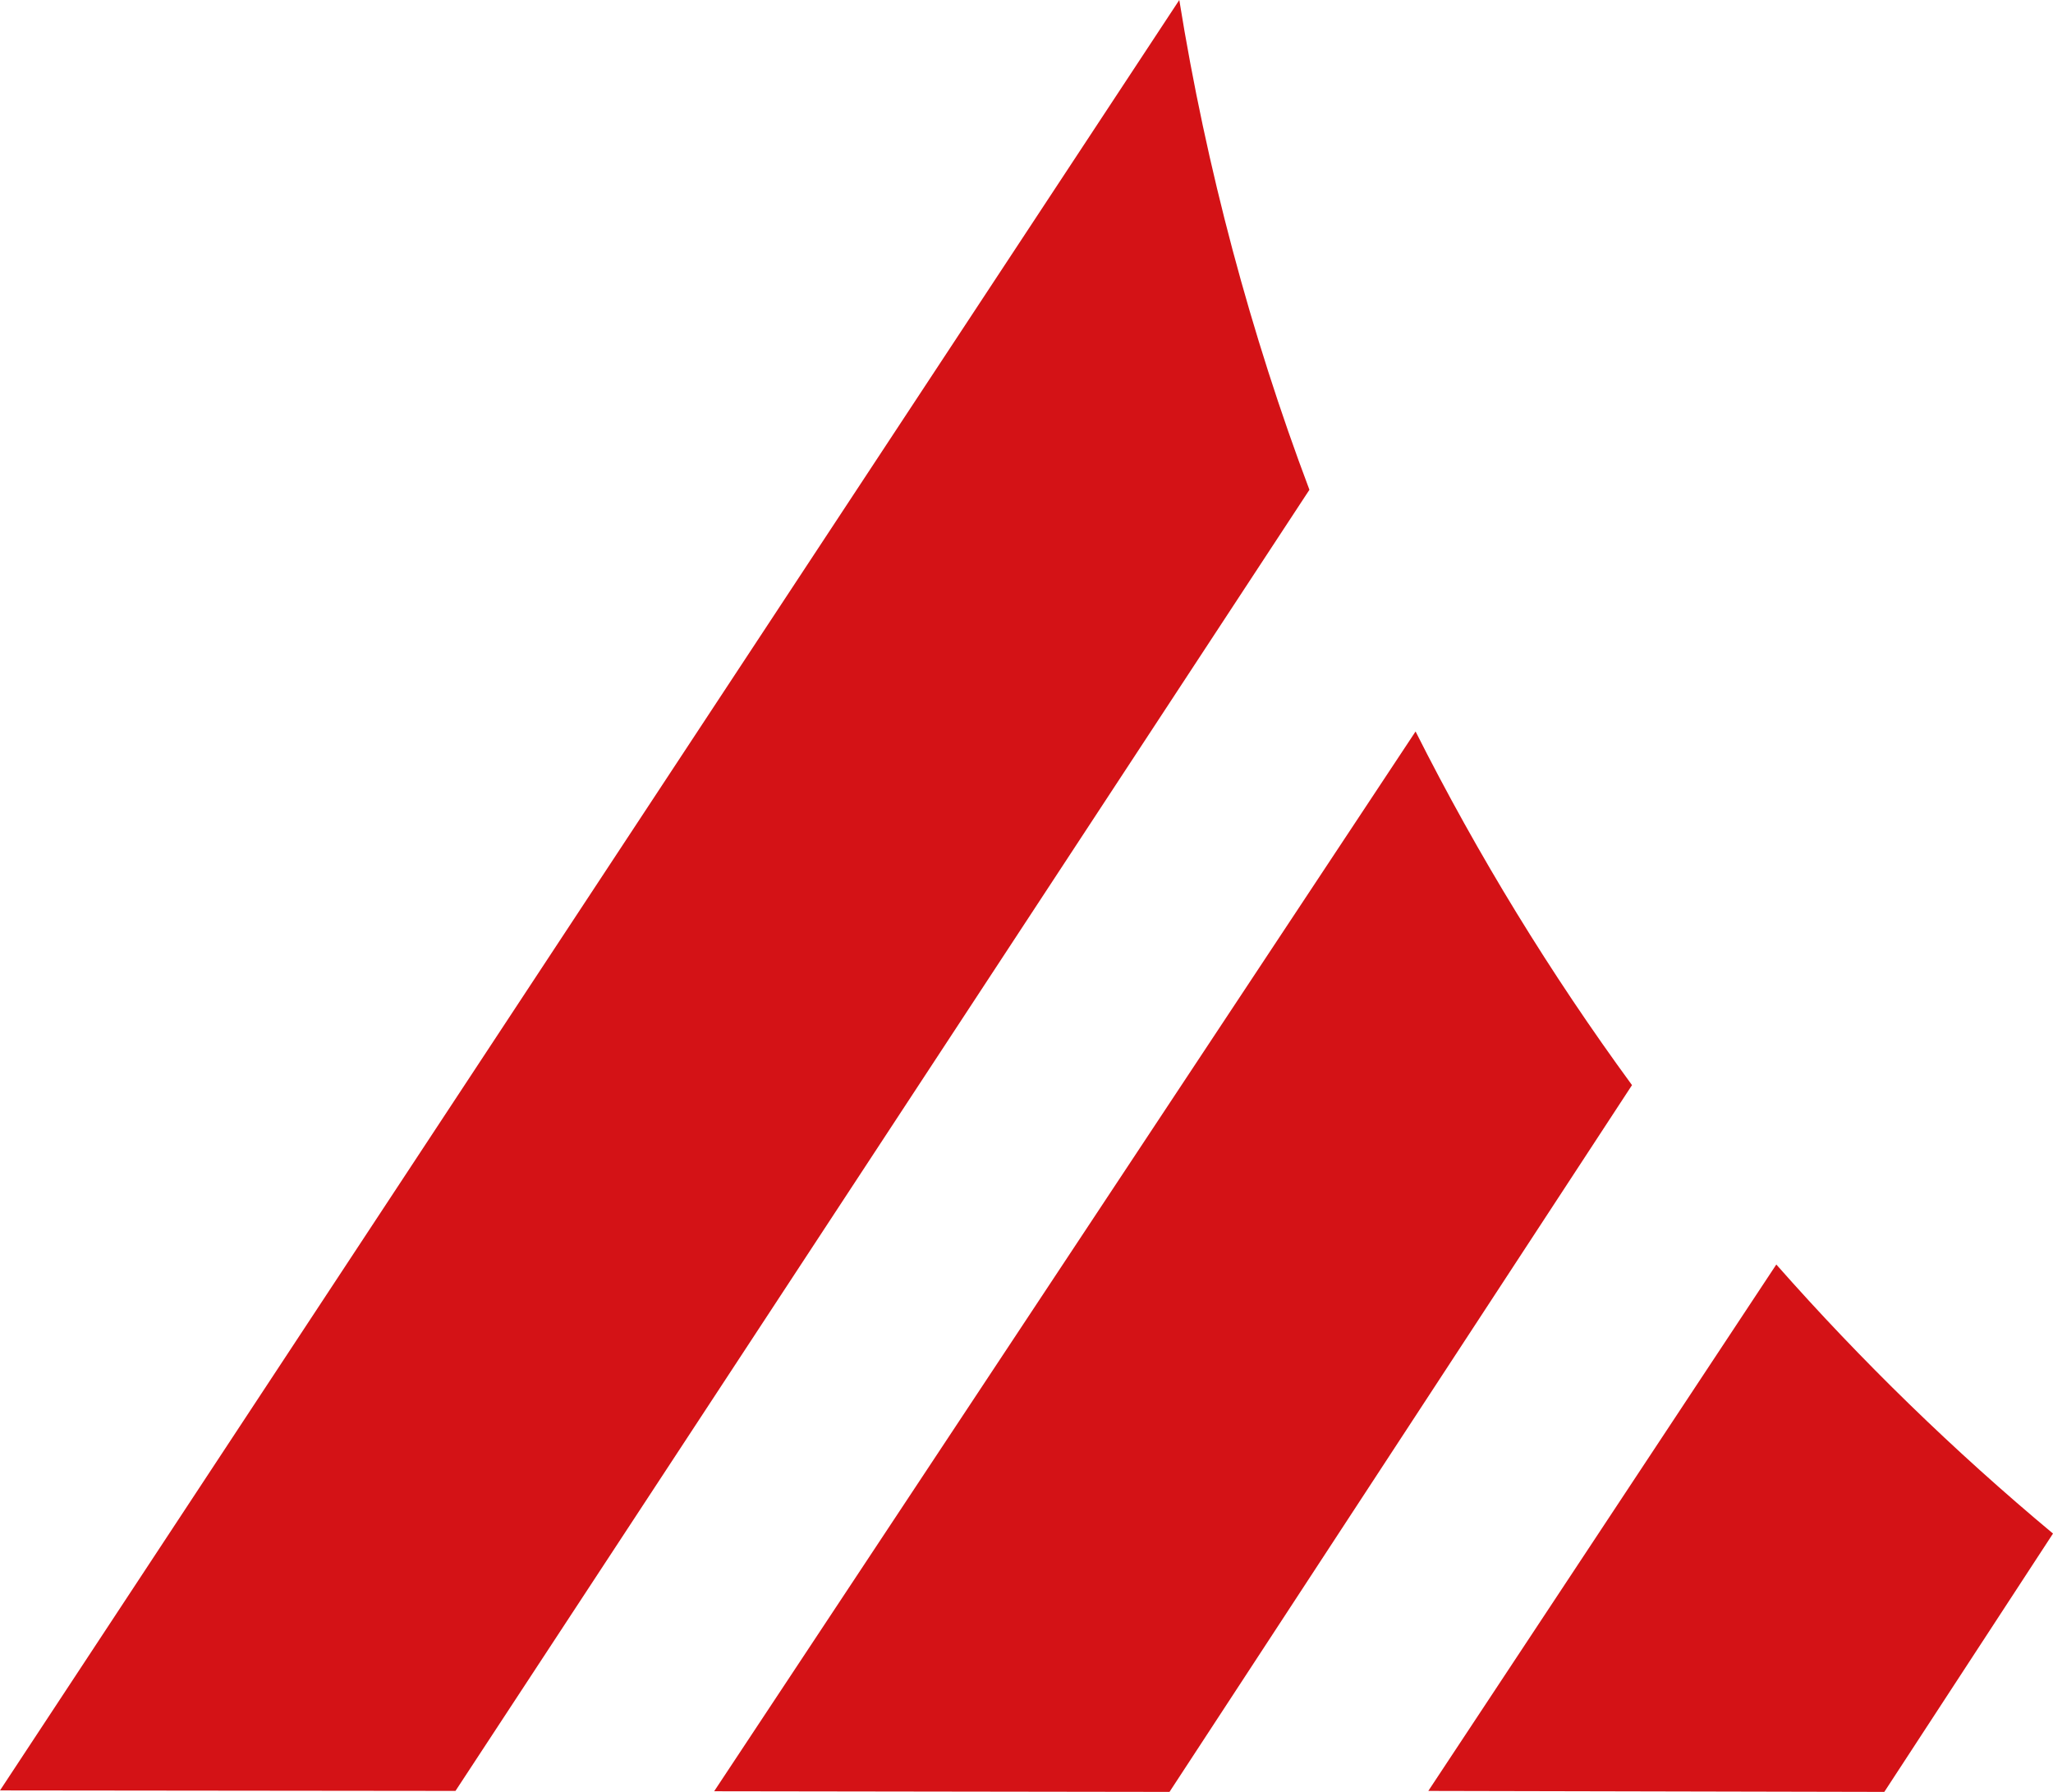
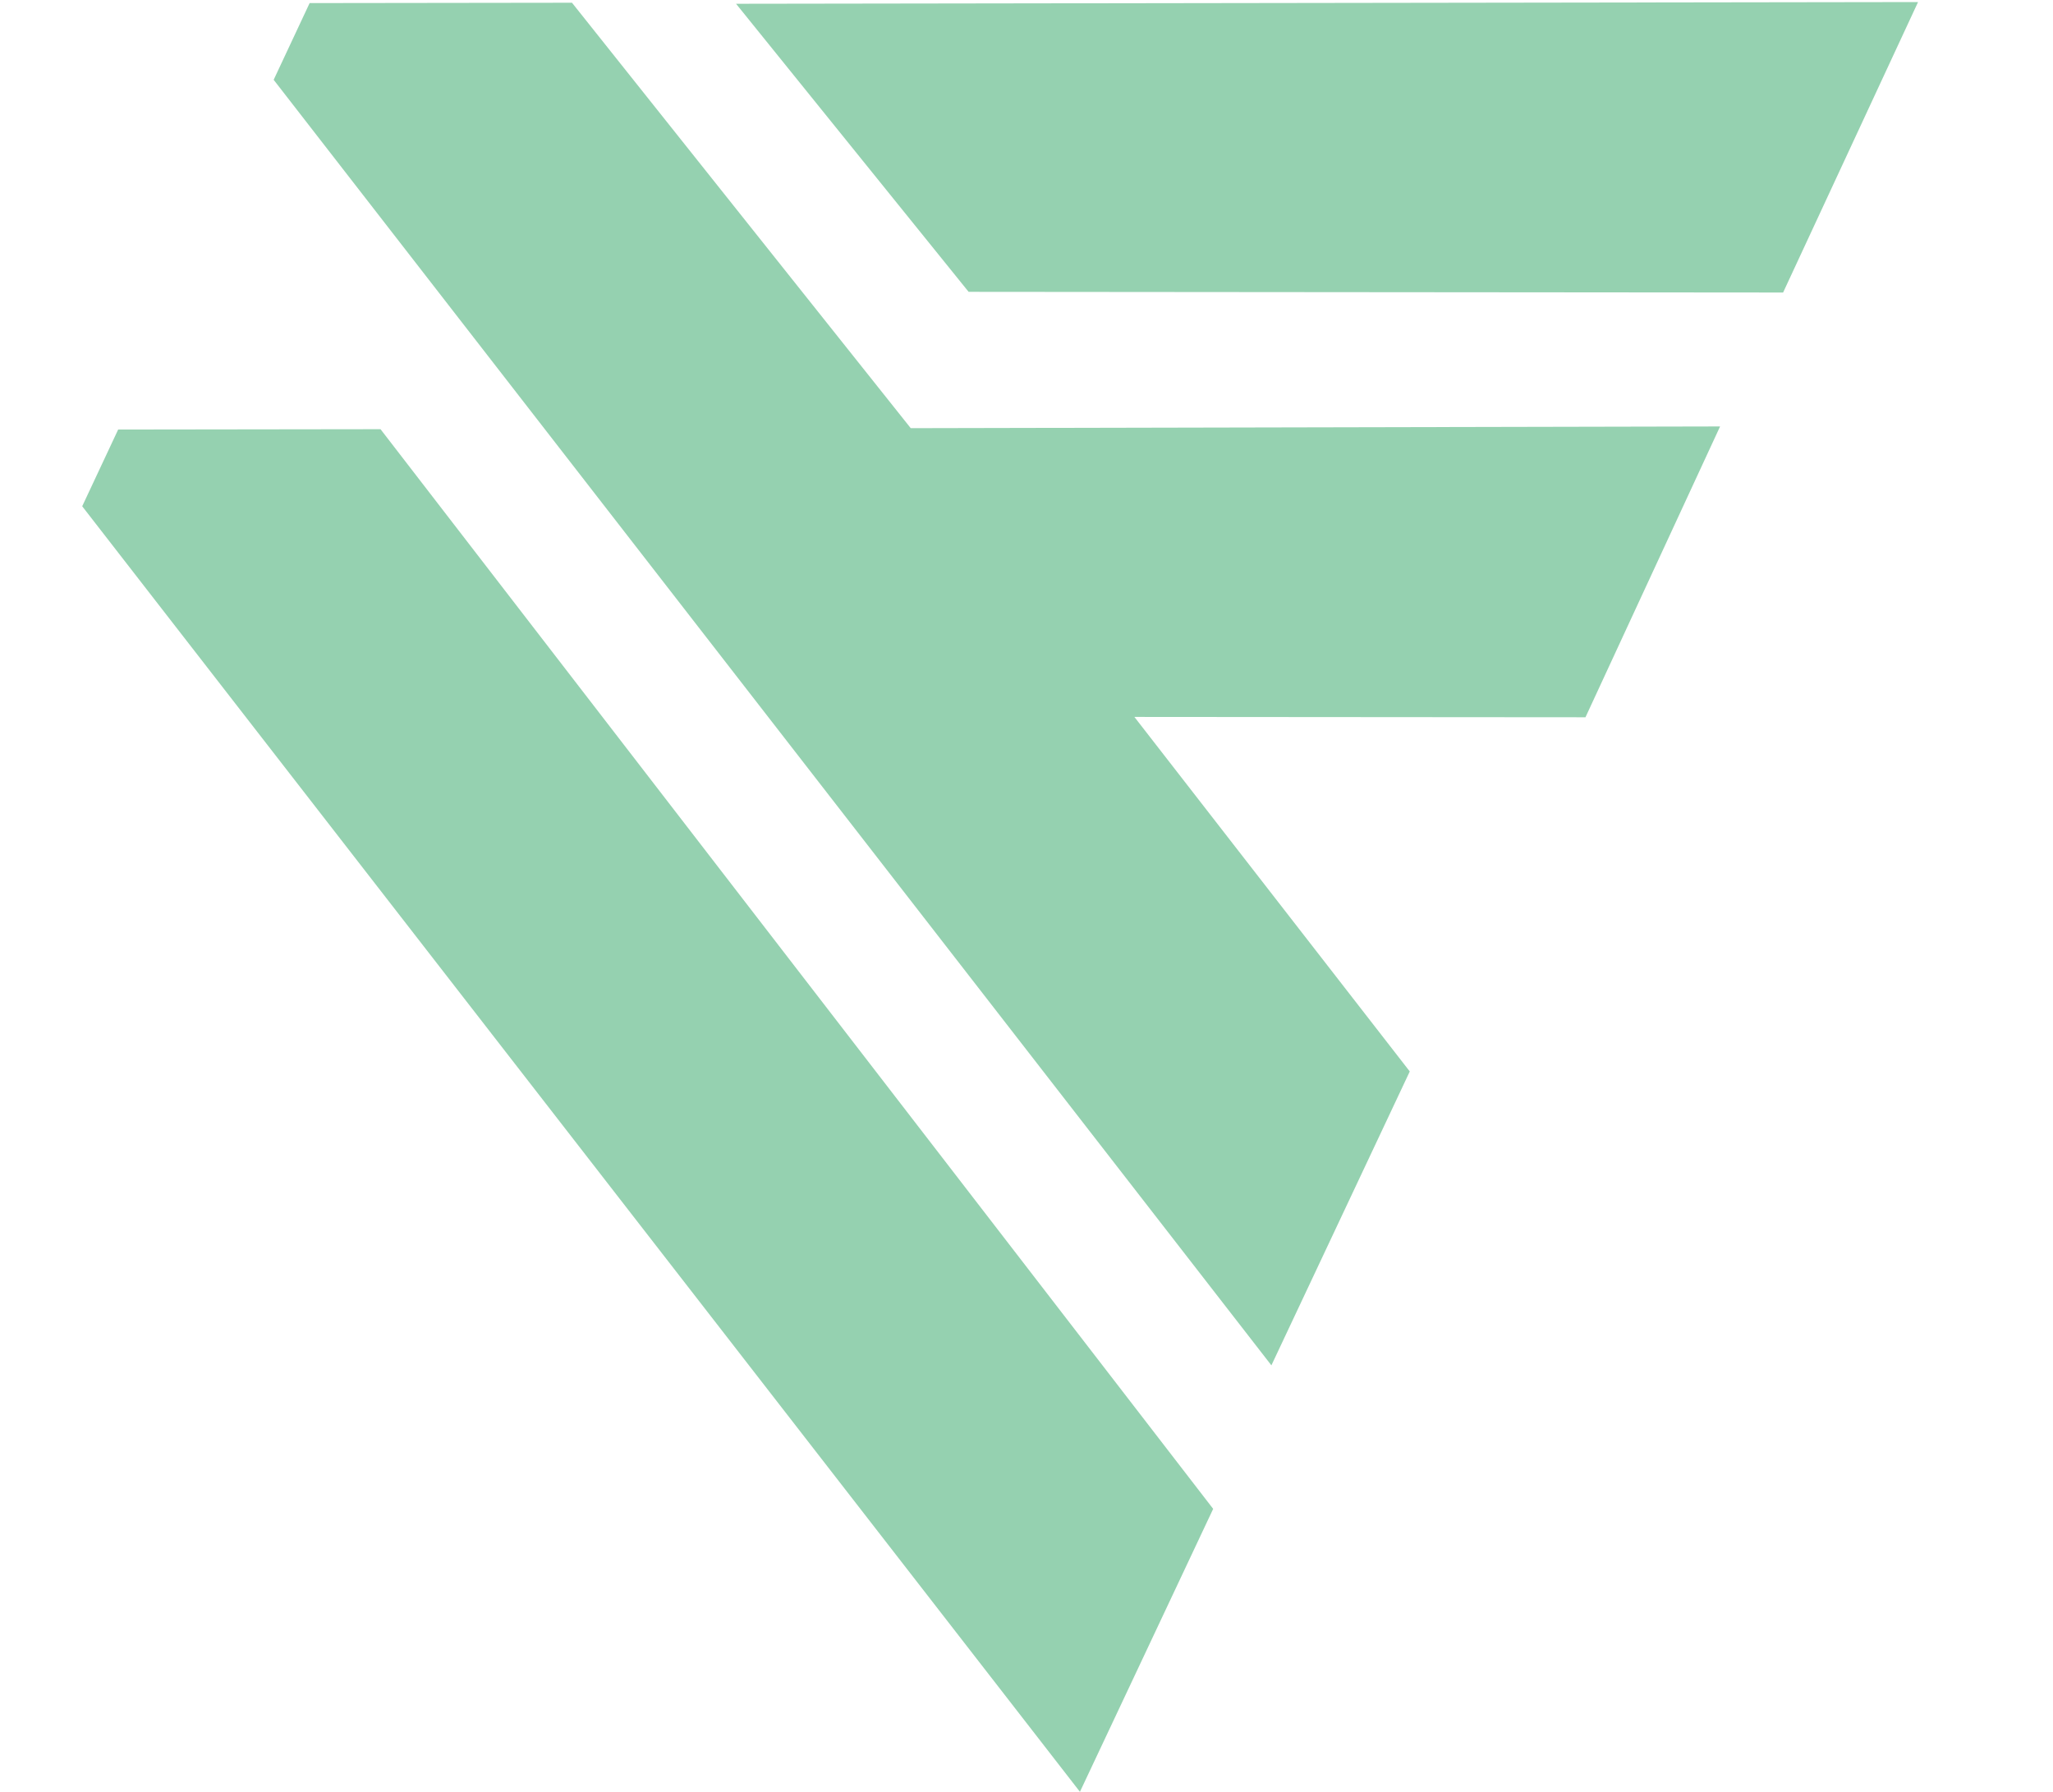
- <svg xmlns="http://www.w3.org/2000/svg" enable-background="new 0 0 599.38 523.11" viewBox="0 0 599.38 523.11">
-   <g fill="#d41216">
-     <path d="m382.29 142.98-249.31 379.84-132.98-.14 344.3-522.68c7.88 49.06 20.9 97.68 37.99 142.98" />
-     <path d="m413.28 213.54-204.78 309.38 132.94.19 135.03-206.33c-23.78-32.49-44.94-67.01-63.19-103.24z" />
-     <path d="m599.38 447.69-49.25 75.42-133.13-.29 101.6-153.67c24.88 28.2 51.89 54.46 80.78 78.54z" />
+ <svg xmlns="http://www.w3.org/2000/svg" id="Layer_1" data-name="Layer 1" version="1.1" viewBox="0 0 599.4 523.1">
+   <defs>
+     <style>
+       .cls-1 {
+         fill: #95d1b0;
+         stroke-width: 0px;
+       }
+     </style>
+   </defs>
+   <polygon class="cls-1" points="282.8 85.2 520.6 85.4 560 .6 214.9 1.1 282.8 85.2" />
+   <g>
+     <polygon class="cls-1" points="34.5 125.4 24 147.8 315.3 523.1 354.2 440.5 111.1 125.3 34.5 125.4" />
+     <polygon class="cls-1" points="502.2 124.5 265.9 125 167 .8 90.4 .9 79.9 23.3 371.2 398.6 411.6 312.8 331.2 209.3 462.9 209.4 502.2 124.5" />
  </g>
</svg>
